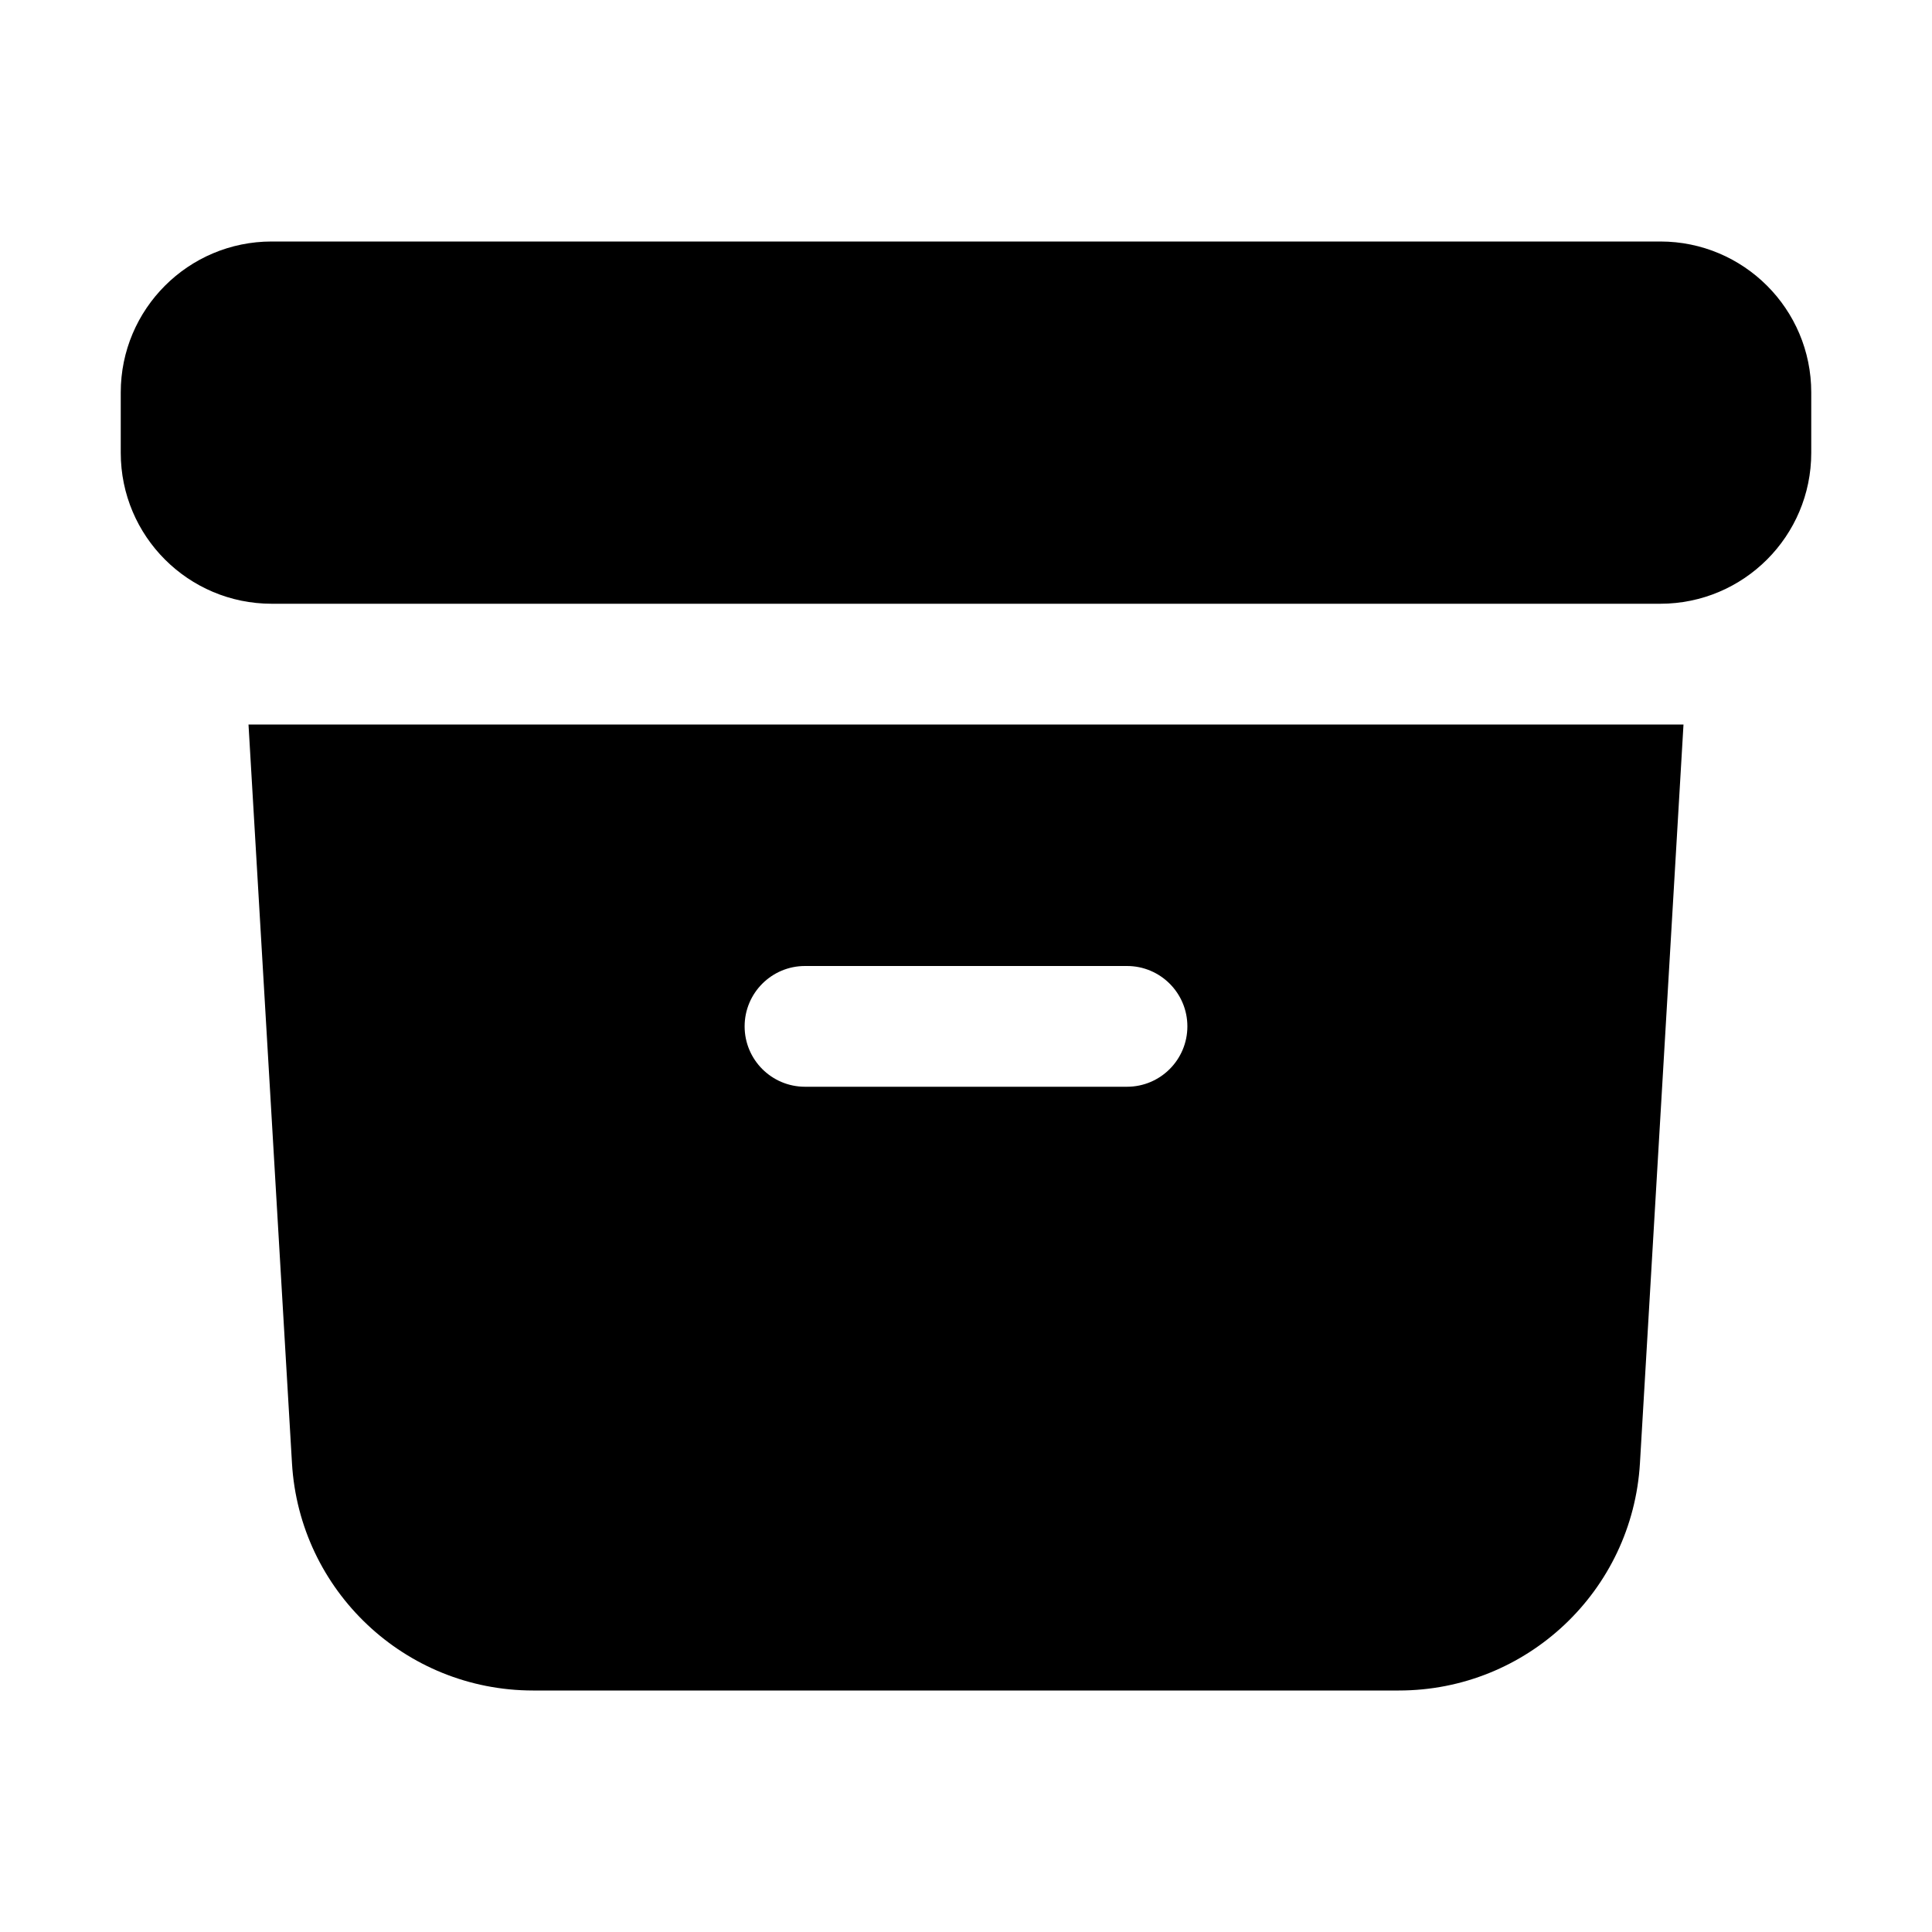
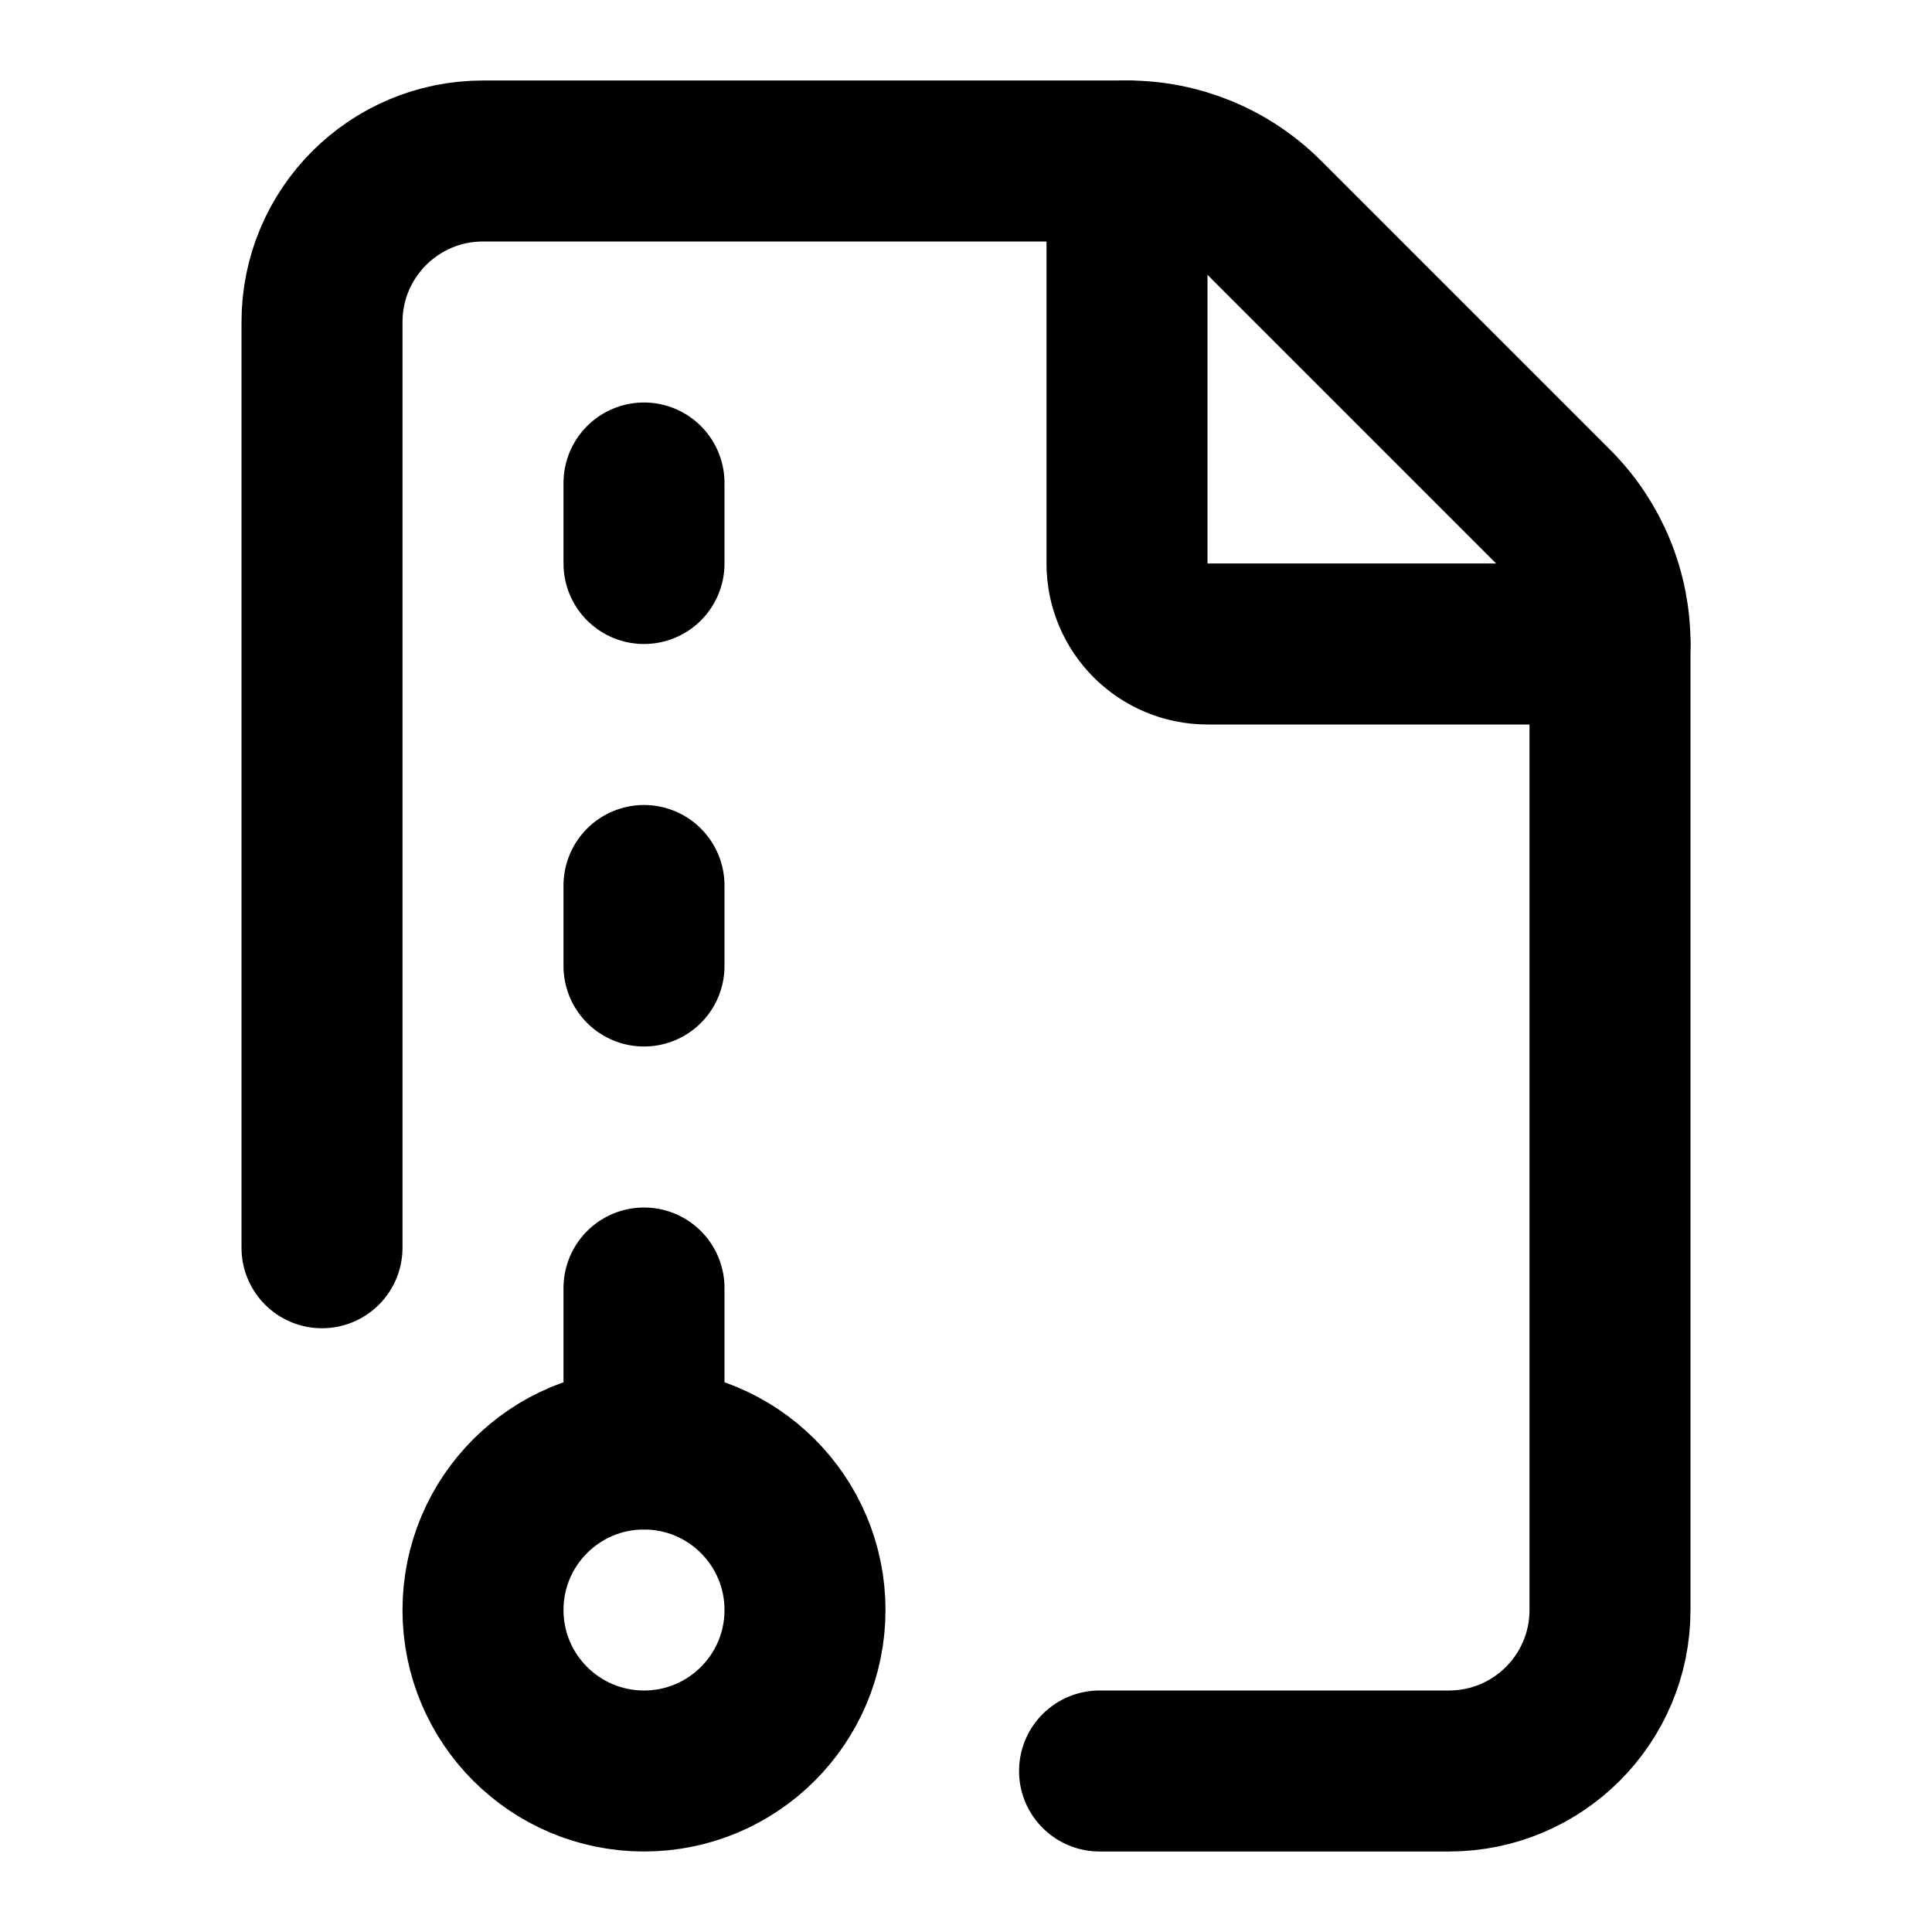
- <svg xmlns="http://www.w3.org/2000/svg" viewBox="0 0 24 24" fill="currentColor">
-   <path d="M3.375 3C2.339 3 1.5 3.84 1.5 4.875v.75c0 1.036.84 1.875 1.875 1.875h17.25c1.035 0 1.875-.84 1.875-1.875v-.75C22.5 3.839 21.66 3 20.625 3H3.375z" />
-   <path fill-rule="evenodd" d="M3.087 9l.54 9.176A3 3 0 006.62 21h10.757a3 3 0 002.995-2.824L20.913 9H3.087zm6.163 3.75A.75.75 0 0110 12h4a.75.75 0 010 1.5h-4a.75.75 0 01-.75-.75z" clip-rule="evenodd" />
+ <svg xmlns="http://www.w3.org/2000/svg" viewBox="0 0 24 24" fill="none" stroke="currentColor" stroke-width="2" stroke-linecap="round" stroke-linejoin="round">
+   <path d="M13.659 22H18a2 2 0 0 0 2-2V8a2.4 2.4 0 0 0-.706-1.706l-3.588-3.588A2.4 2.4 0 0 0 14 2H6a2 2 0 0 0-2 2v11.5" />
+   <path d="M14 2v5a1 1 0 0 0 1 1h5M8 12v-1m0 7v-2m0-9V6" />
+   <circle cx="8" cy="20" r="2" />
</svg>
